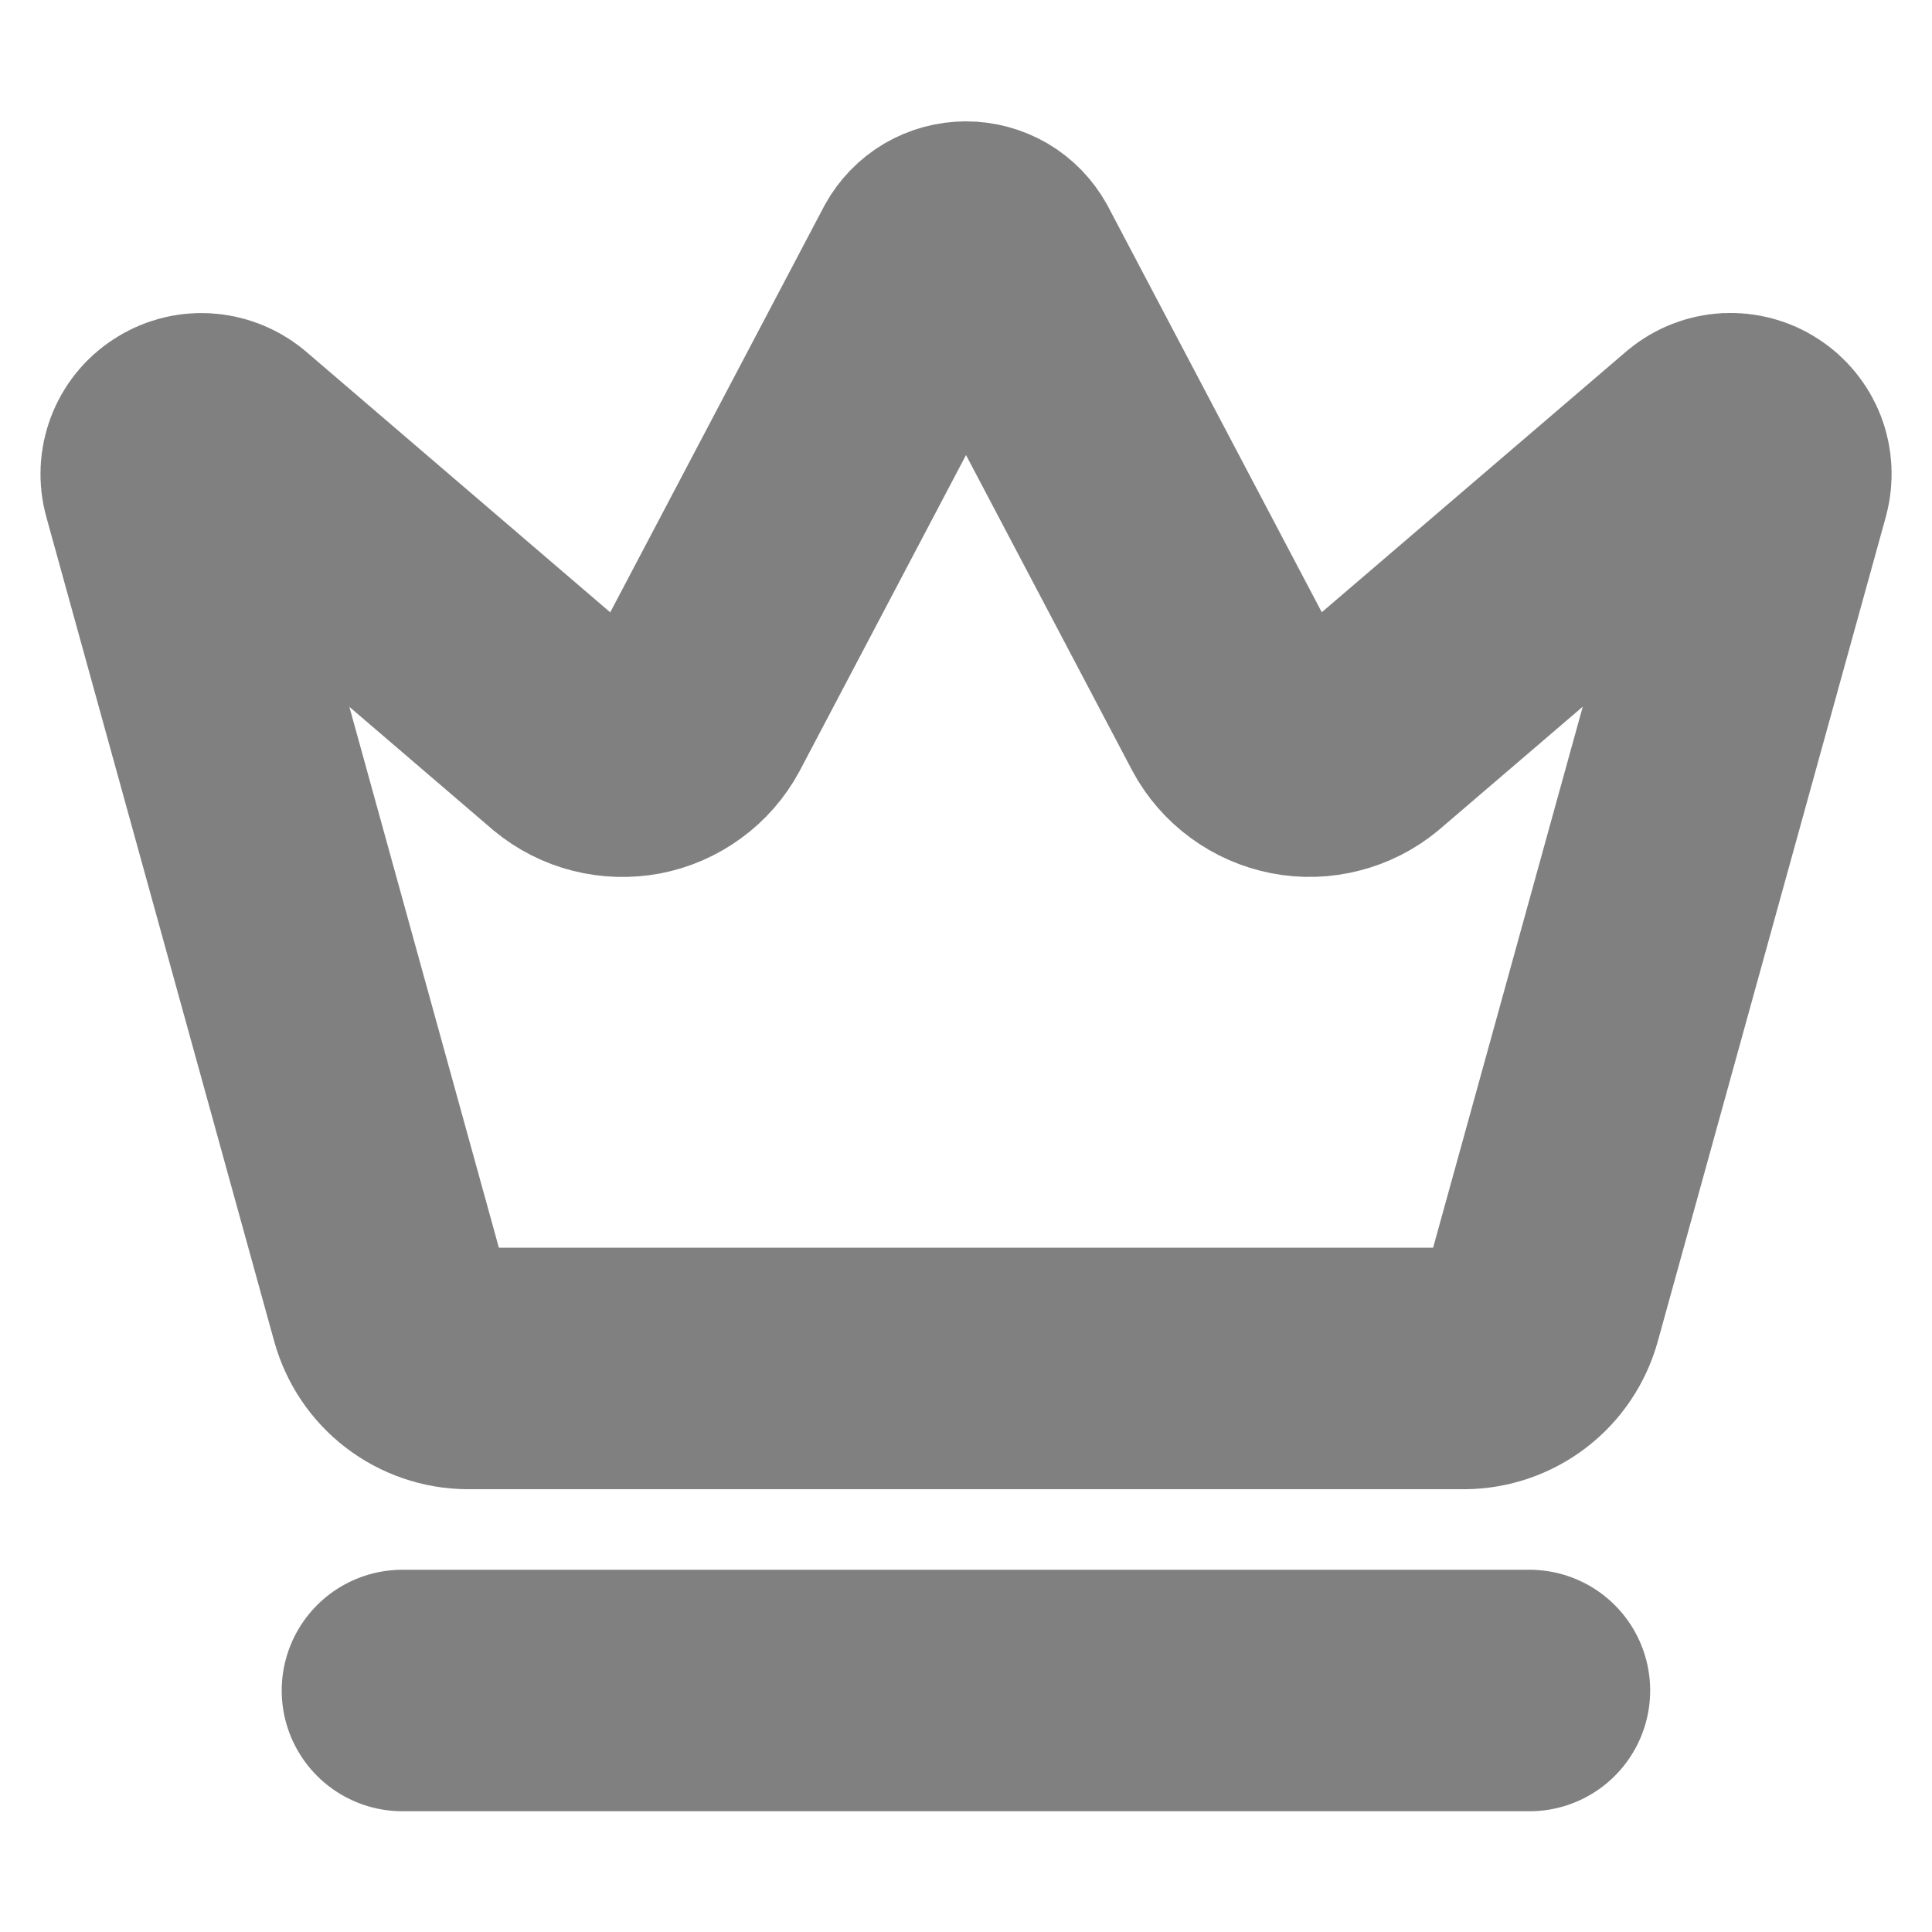
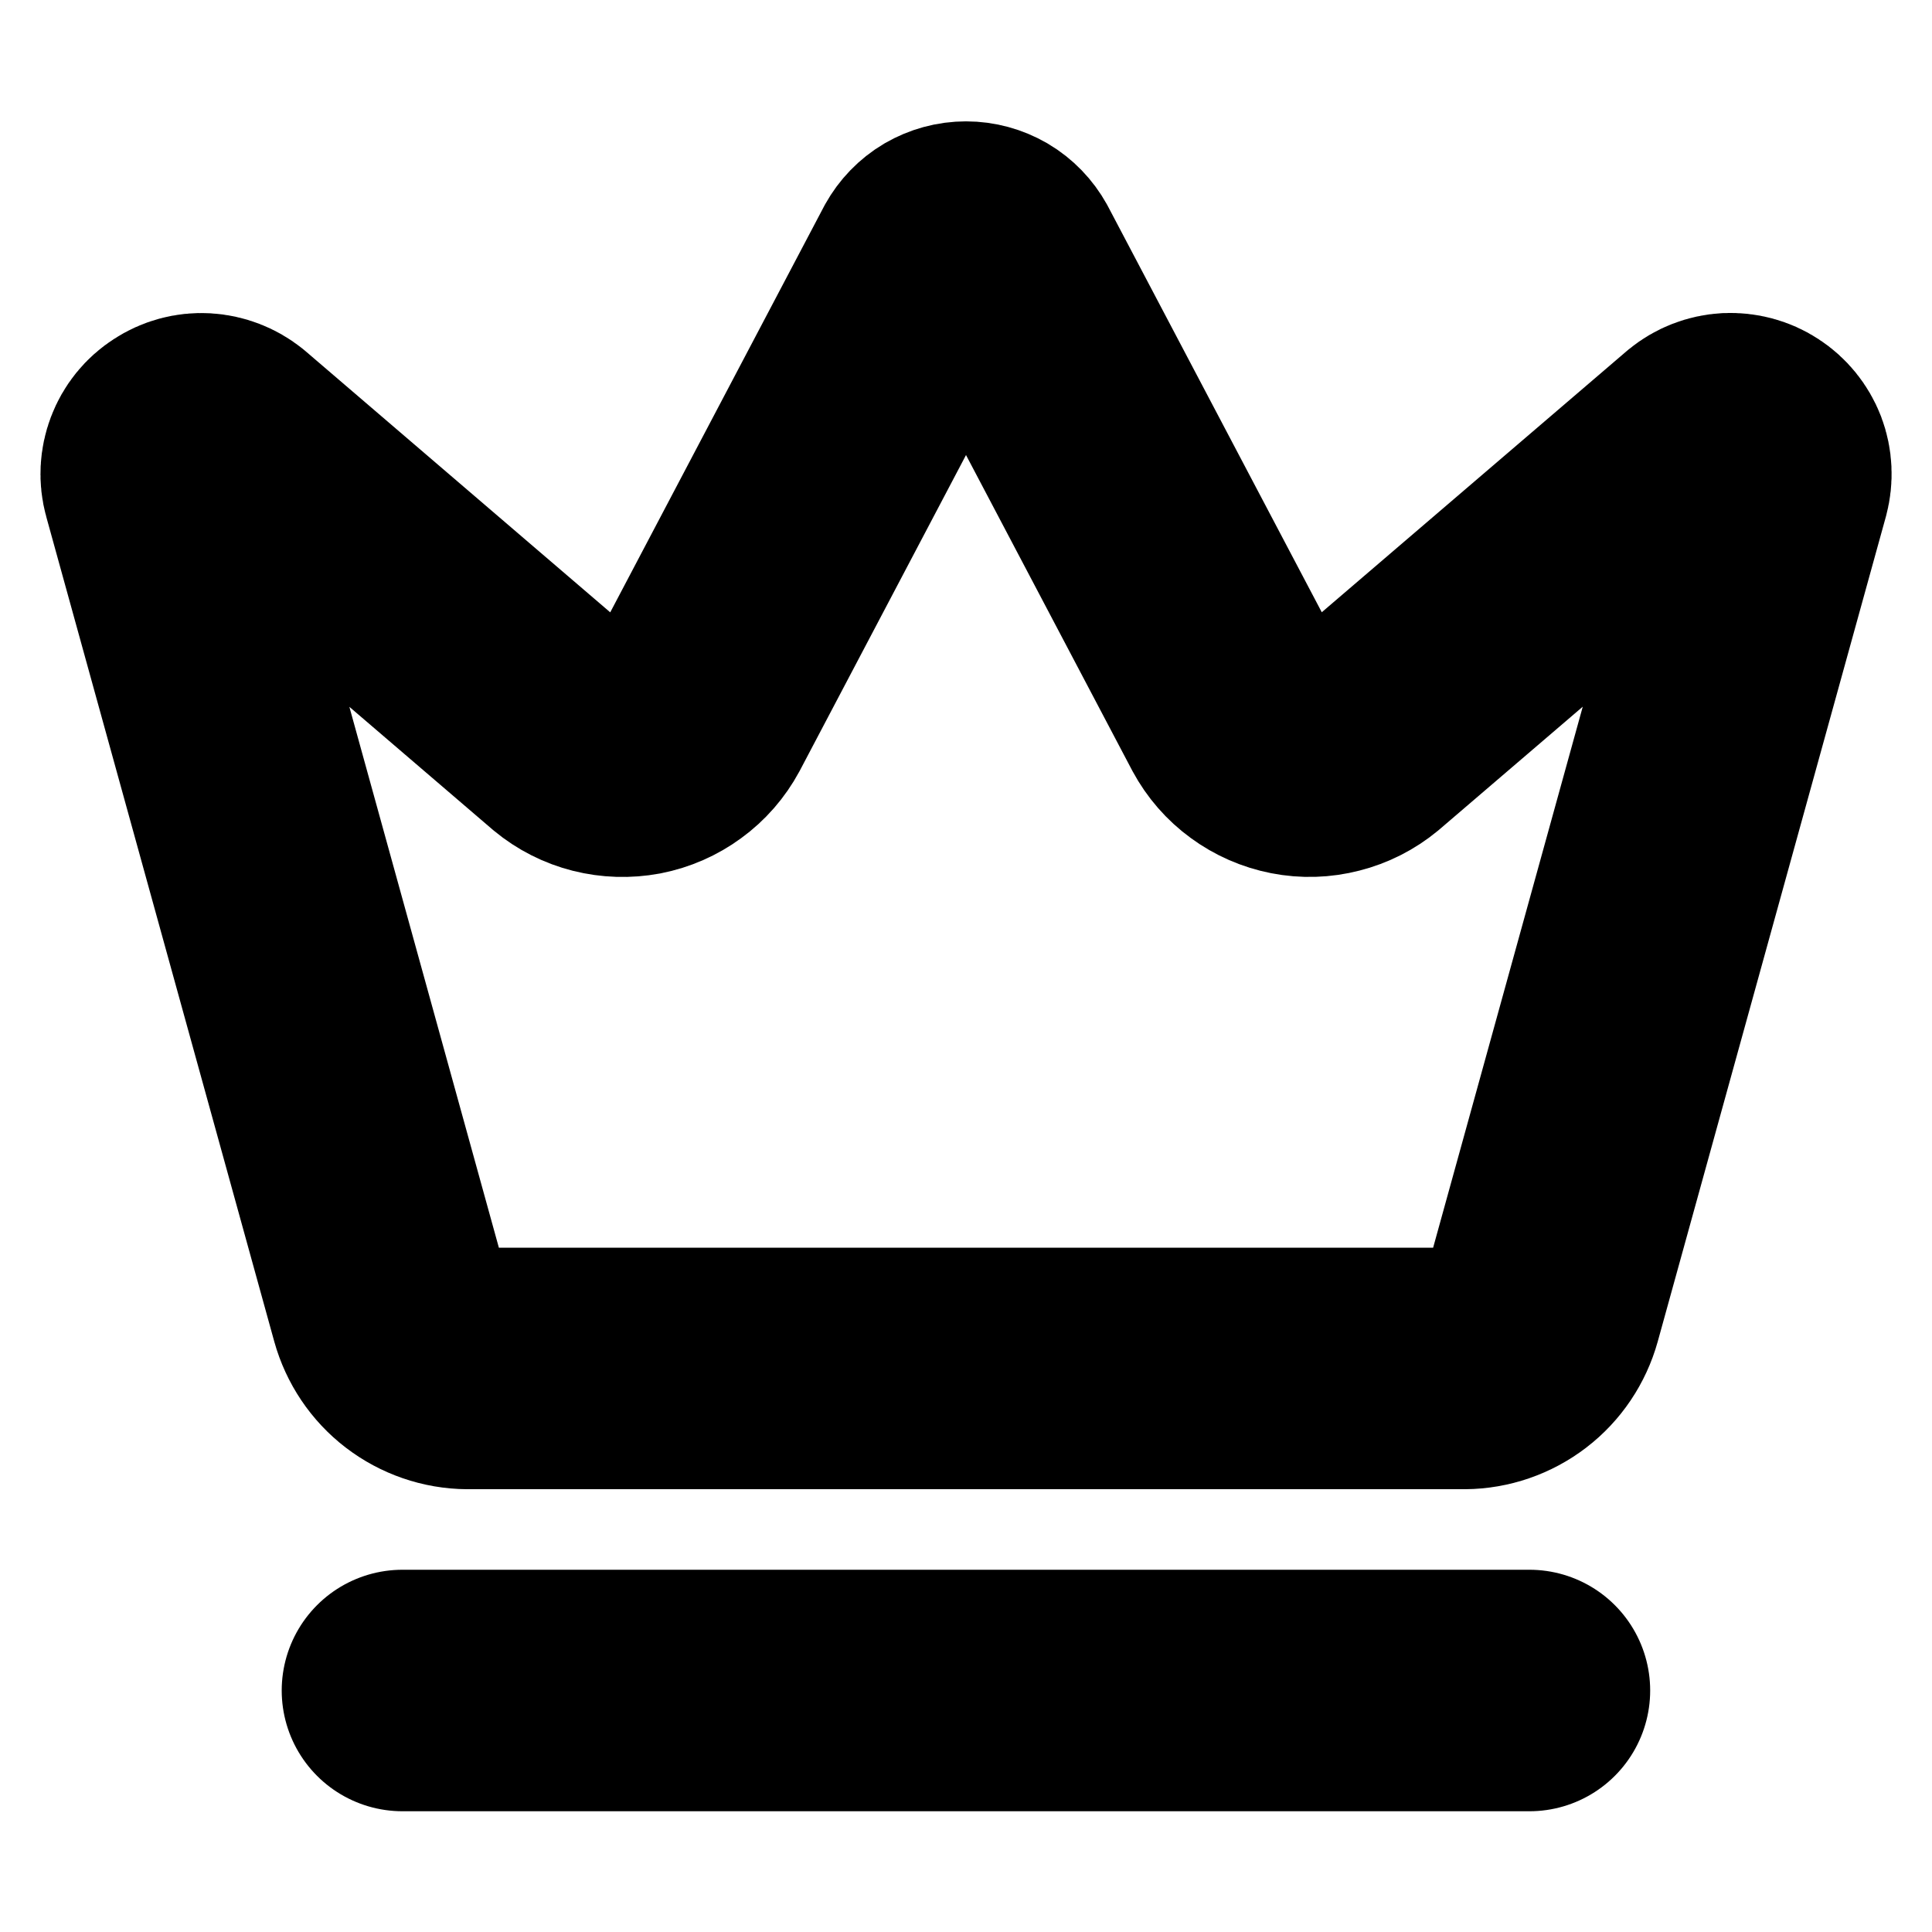
<svg xmlns="http://www.w3.org/2000/svg" width="16" height="16" viewBox="0 0 16 16" fill="none">
-   <path d="M7.708 2.177C7.737 2.125 7.779 2.081 7.83 2.051C7.882 2.021 7.94 2.005 8 2.005C8.06 2.005 8.118 2.021 8.17 2.051C8.221 2.081 8.263 2.125 8.292 2.177L10.26 5.913C10.307 6 10.372 6.075 10.452 6.133C10.531 6.191 10.622 6.231 10.719 6.25C10.816 6.269 10.915 6.266 11.011 6.241C11.106 6.217 11.195 6.172 11.271 6.109L14.122 3.667C14.177 3.622 14.244 3.596 14.315 3.592C14.385 3.589 14.455 3.607 14.514 3.646C14.573 3.684 14.619 3.741 14.644 3.806C14.669 3.872 14.672 3.945 14.654 4.013L12.765 10.843C12.726 10.983 12.643 11.107 12.528 11.195C12.413 11.283 12.272 11.332 12.127 11.333H3.873C3.728 11.332 3.587 11.283 3.472 11.195C3.357 11.107 3.274 10.983 3.235 10.843L1.347 4.013C1.328 3.945 1.332 3.873 1.357 3.807C1.382 3.741 1.427 3.685 1.487 3.647C1.546 3.608 1.616 3.589 1.686 3.593C1.756 3.597 1.824 3.623 1.879 3.667L4.729 6.11C4.805 6.173 4.894 6.218 4.989 6.242C5.085 6.266 5.184 6.269 5.281 6.251C5.378 6.232 5.469 6.192 5.548 6.134C5.628 6.076 5.693 6.001 5.74 5.914L7.708 2.177Z" stroke="#808080" stroke-width="2" stroke-linecap="round" stroke-linejoin="round" />
-   <path d="M3.333 14H12.666" stroke="#808080" stroke-width="2" stroke-linecap="round" stroke-linejoin="round" />
+   <path d="M7.708 2.177C7.737 2.125 7.779 2.081 7.83 2.051C7.882 2.021 7.94 2.005 8 2.005C8.06 2.005 8.118 2.021 8.17 2.051C8.221 2.081 8.263 2.125 8.292 2.177L10.26 5.913C10.307 6 10.372 6.075 10.452 6.133C10.531 6.191 10.622 6.231 10.719 6.25C10.816 6.269 10.915 6.266 11.011 6.241C11.106 6.217 11.195 6.172 11.271 6.109L14.122 3.667C14.177 3.622 14.244 3.596 14.315 3.592C14.385 3.589 14.455 3.607 14.514 3.646C14.573 3.684 14.619 3.741 14.644 3.806C14.669 3.872 14.672 3.945 14.654 4.013L12.765 10.843C12.726 10.983 12.643 11.107 12.528 11.195C12.413 11.283 12.272 11.332 12.127 11.333H3.873C3.728 11.332 3.587 11.283 3.472 11.195C3.357 11.107 3.274 10.983 3.235 10.843L1.347 4.013C1.328 3.945 1.332 3.873 1.357 3.807C1.382 3.741 1.427 3.685 1.487 3.647C1.546 3.608 1.616 3.589 1.686 3.593C1.756 3.597 1.824 3.623 1.879 3.667L4.729 6.11C4.805 6.173 4.894 6.218 4.989 6.242C5.085 6.266 5.184 6.269 5.281 6.251C5.378 6.232 5.469 6.192 5.548 6.134C5.628 6.076 5.693 6.001 5.74 5.914L7.708 2.177Z" stroke="currentColor" stroke-width="2" stroke-linecap="round" stroke-linejoin="round" />
+   <path d="M3.333 14H12.666" stroke="currentColor" stroke-width="2" stroke-linecap="round" stroke-linejoin="round" />
</svg>
